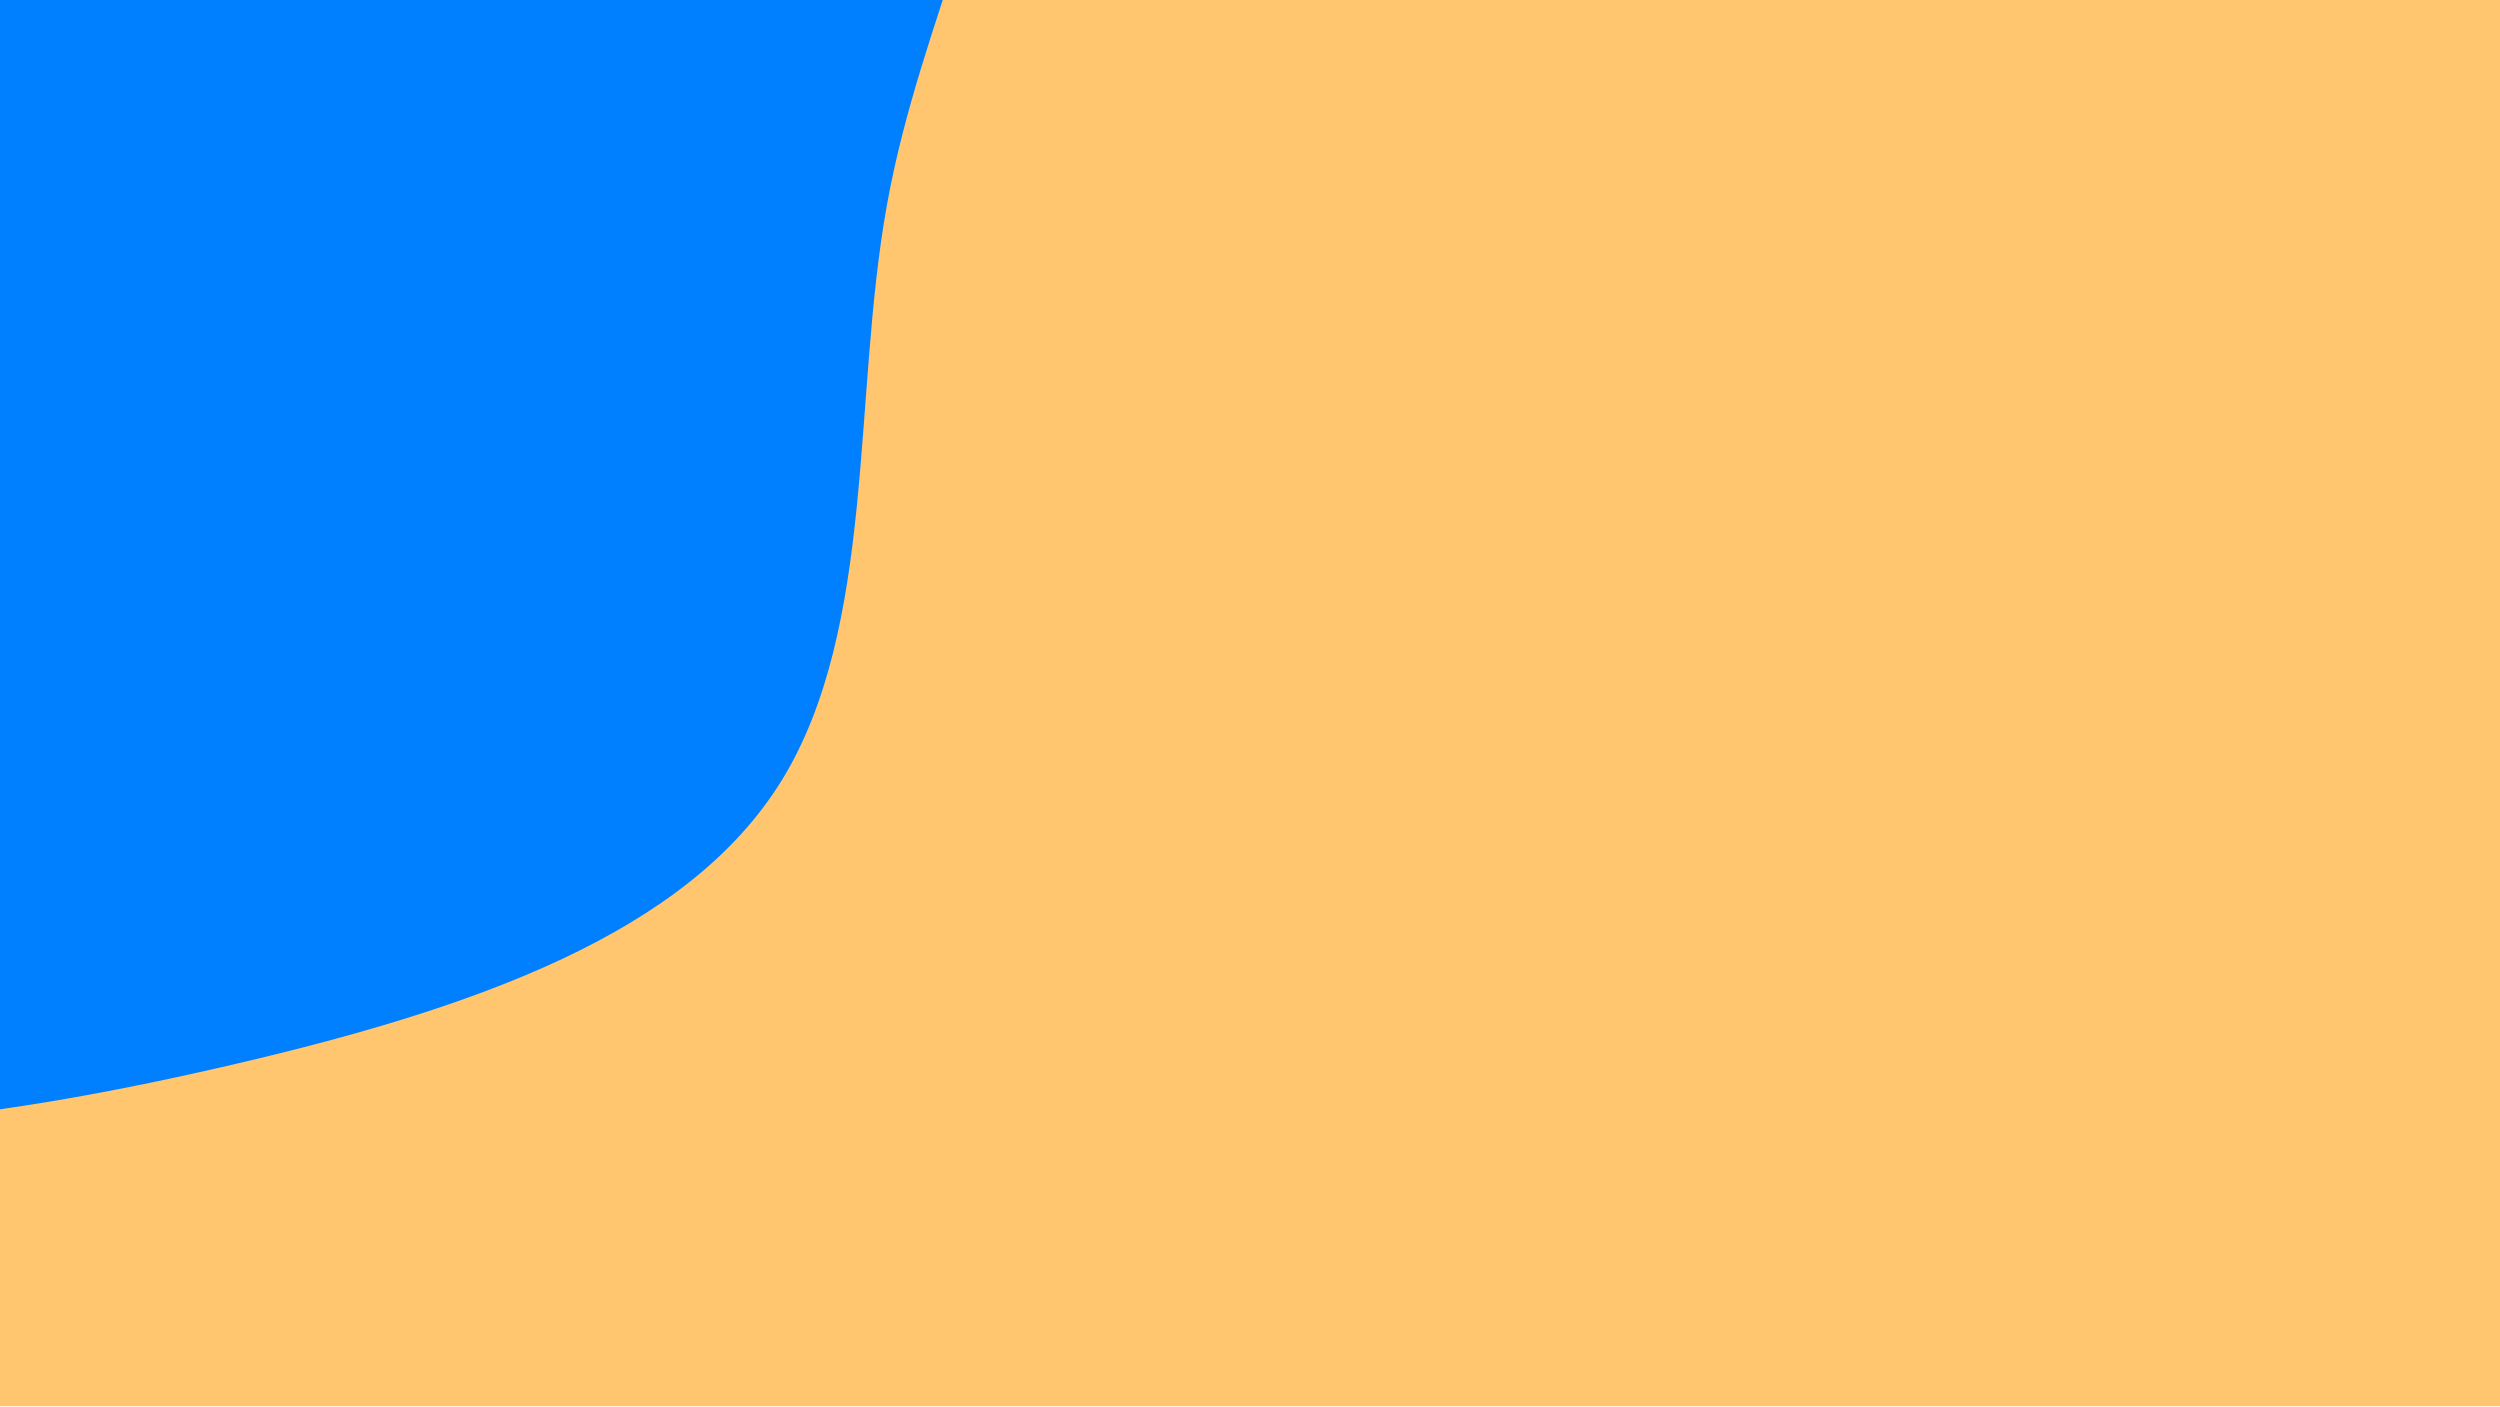
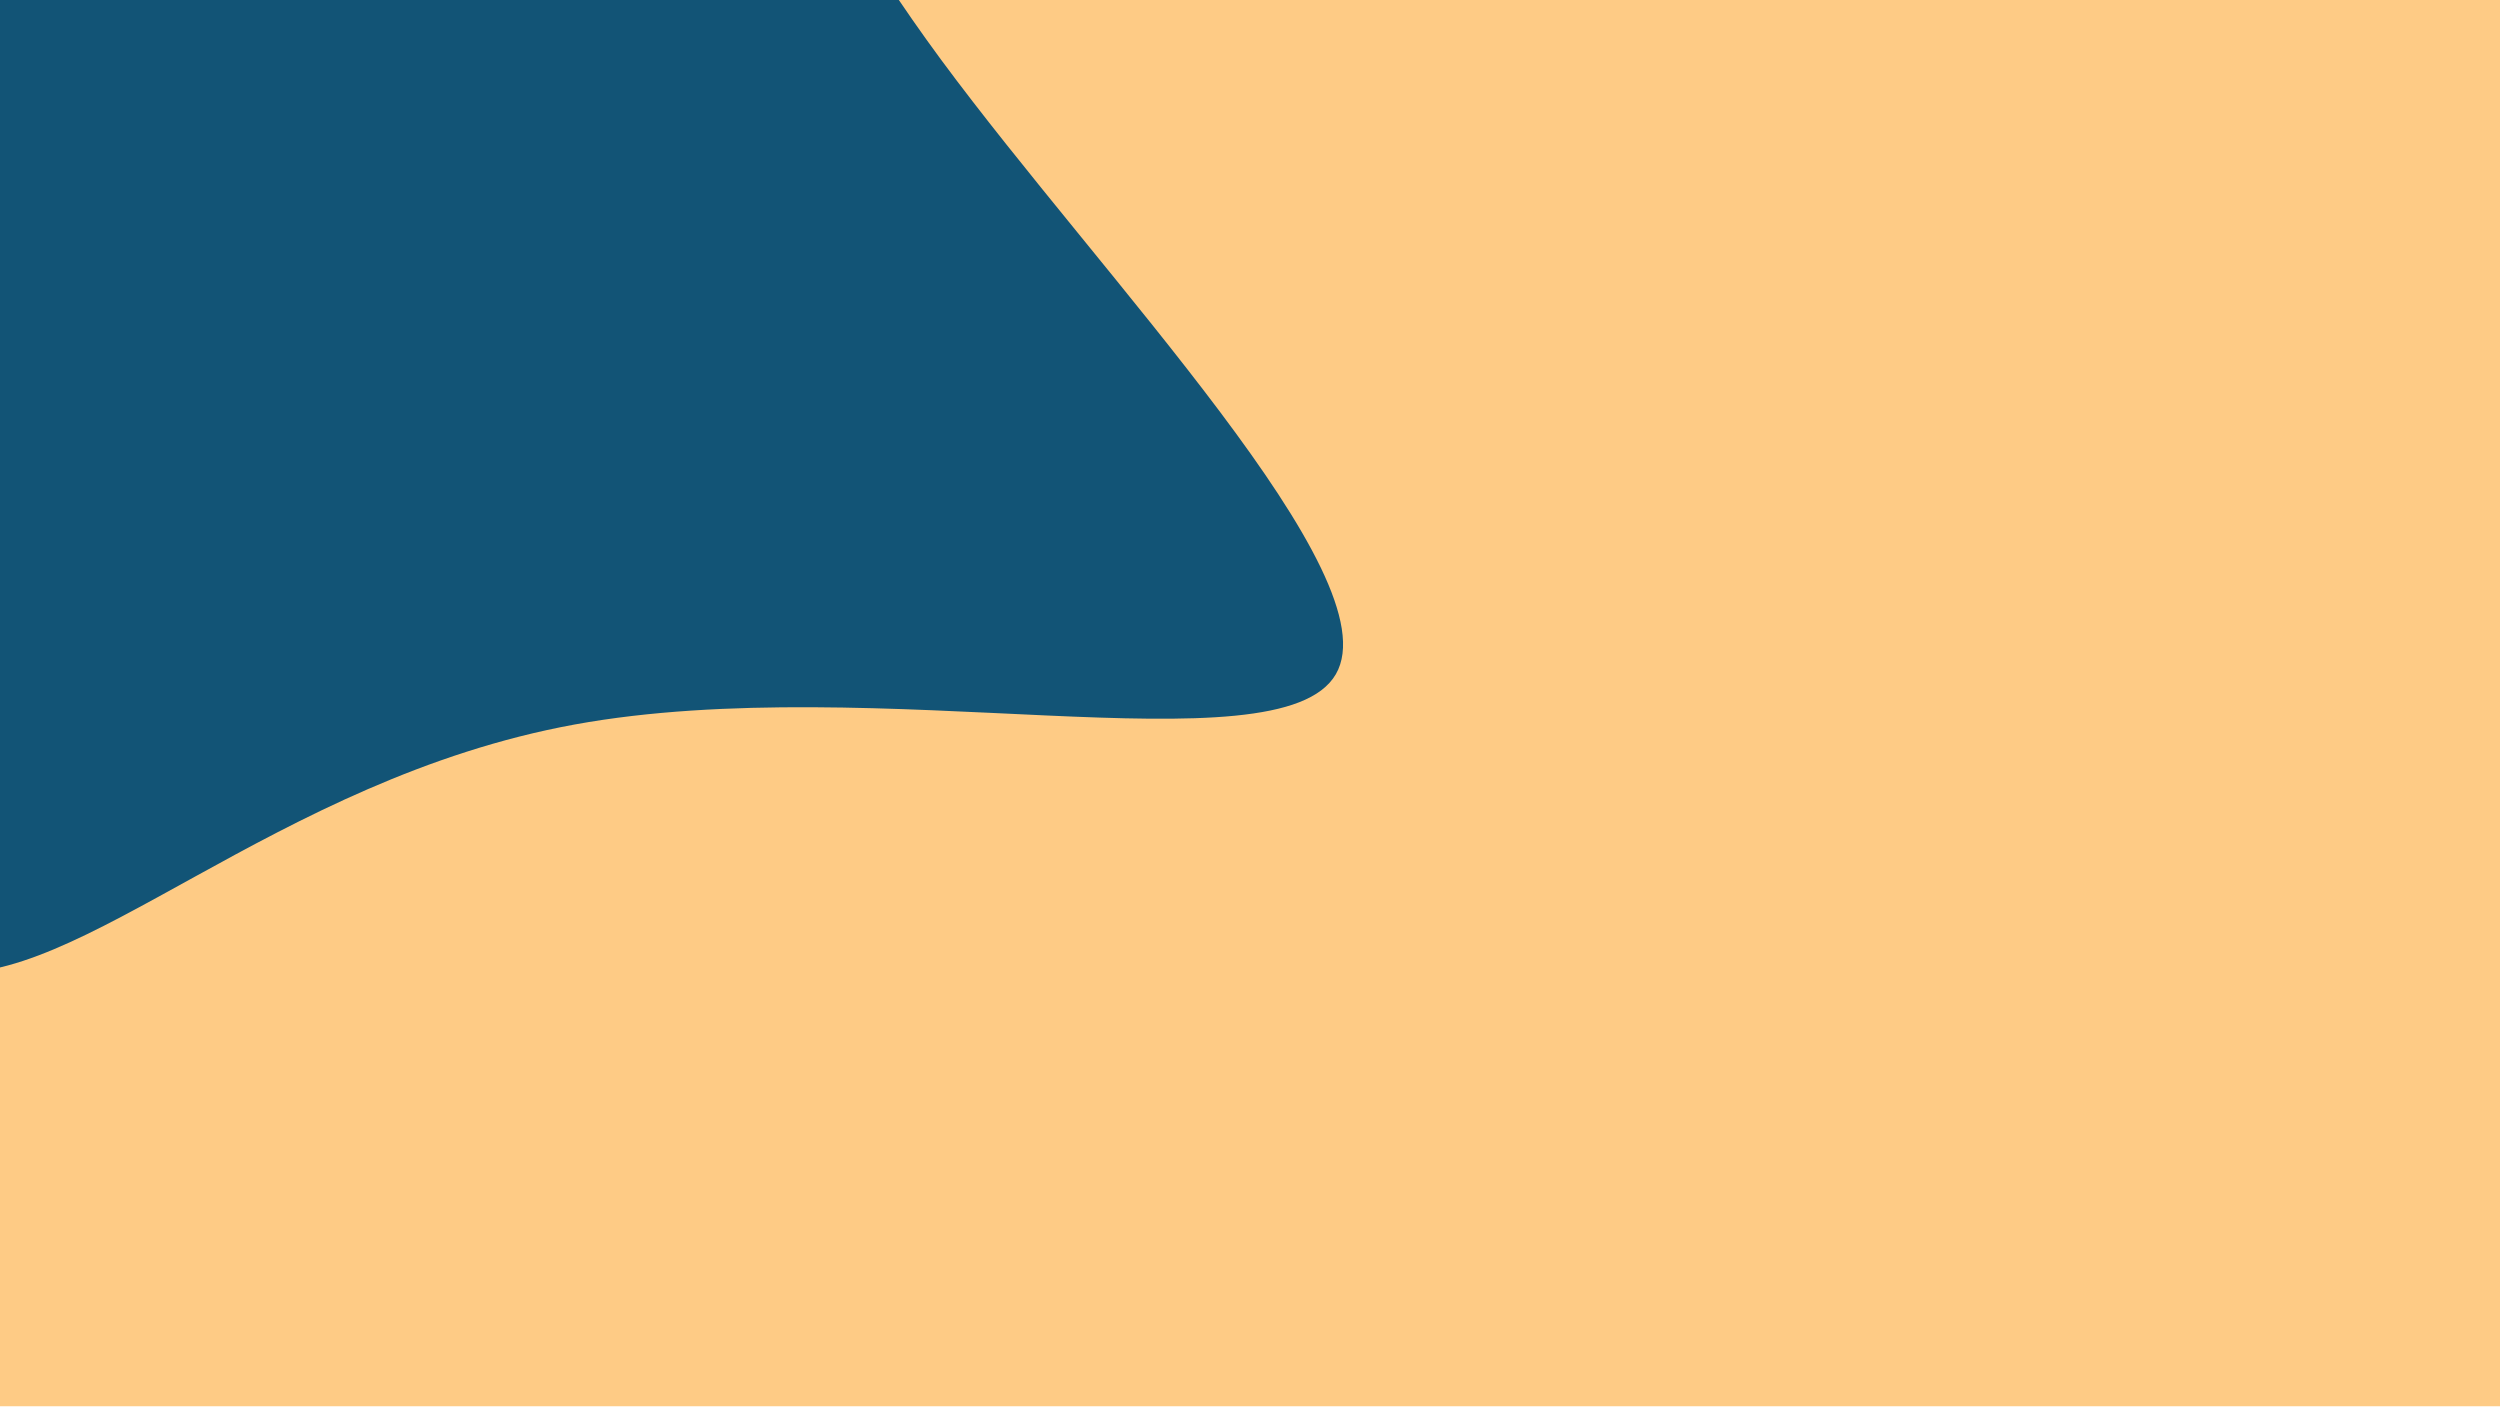
<svg xmlns="http://www.w3.org/2000/svg" id="visual" viewBox="0 0 960 540" width="960" height="540" version="1.1">
-   <rect x="0" y="0" width="960" height="540" fill="#ffc56f" />
-   <g transform="translate(101.5503 -6.546397)">
-     <path d="M160.1 -250.2C214 -181.2 268.7 -143.1 278.2 -94.9C287.8 -46.6 252.2 11.9 239 85.4C225.8 158.8 234.8 247.3 198.7 306.1C162.6 364.8 81.3 393.9 -16.3 416.3C-113.8 438.7 -227.7 454.4 -324 415.1C-420.3 375.9 -499 281.8 -480.1 191.1C-461.3 100.4 -344.8 13.1 -279.8 -61.3C-214.9 -135.7 -201.5 -197.3 -163.4 -271.5C-125.4 -345.6 -62.7 -432.3 -4.8 -425.7C53.1 -419.1 106.2 -319.2 160.1 -250.2" fill="#007FFF" />
+   <rect x="0" y="0" width="960" height="540" fill="#fecb85" />
+   <g transform="translate(111.8561 27.41173)">
+     <path d="M142.2 -207.6C175.5 -141.5 187.7 -88.4 249.5 -4.5C311.4 79.3 422.9 193.9 401.1 231.5C379.3 269.1 224.3 229.7 108.8 250.8C-6.6 271.9 -82.5 353.5 -135.3 345.6C-188.1 337.7 -217.9 240.4 -324.5 144.4C-431 48.4 -614.4 -46.1 -626.9 -134C-639.4 -222 -481 -303.3 -348.1 -351.8C-215.1 -400.4 -107.6 -416.2 -26.6 -384.5C54.4 -352.9 108.8 -273.7 142.2 -207.6" fill="#125476" />
  </g>
</svg>
